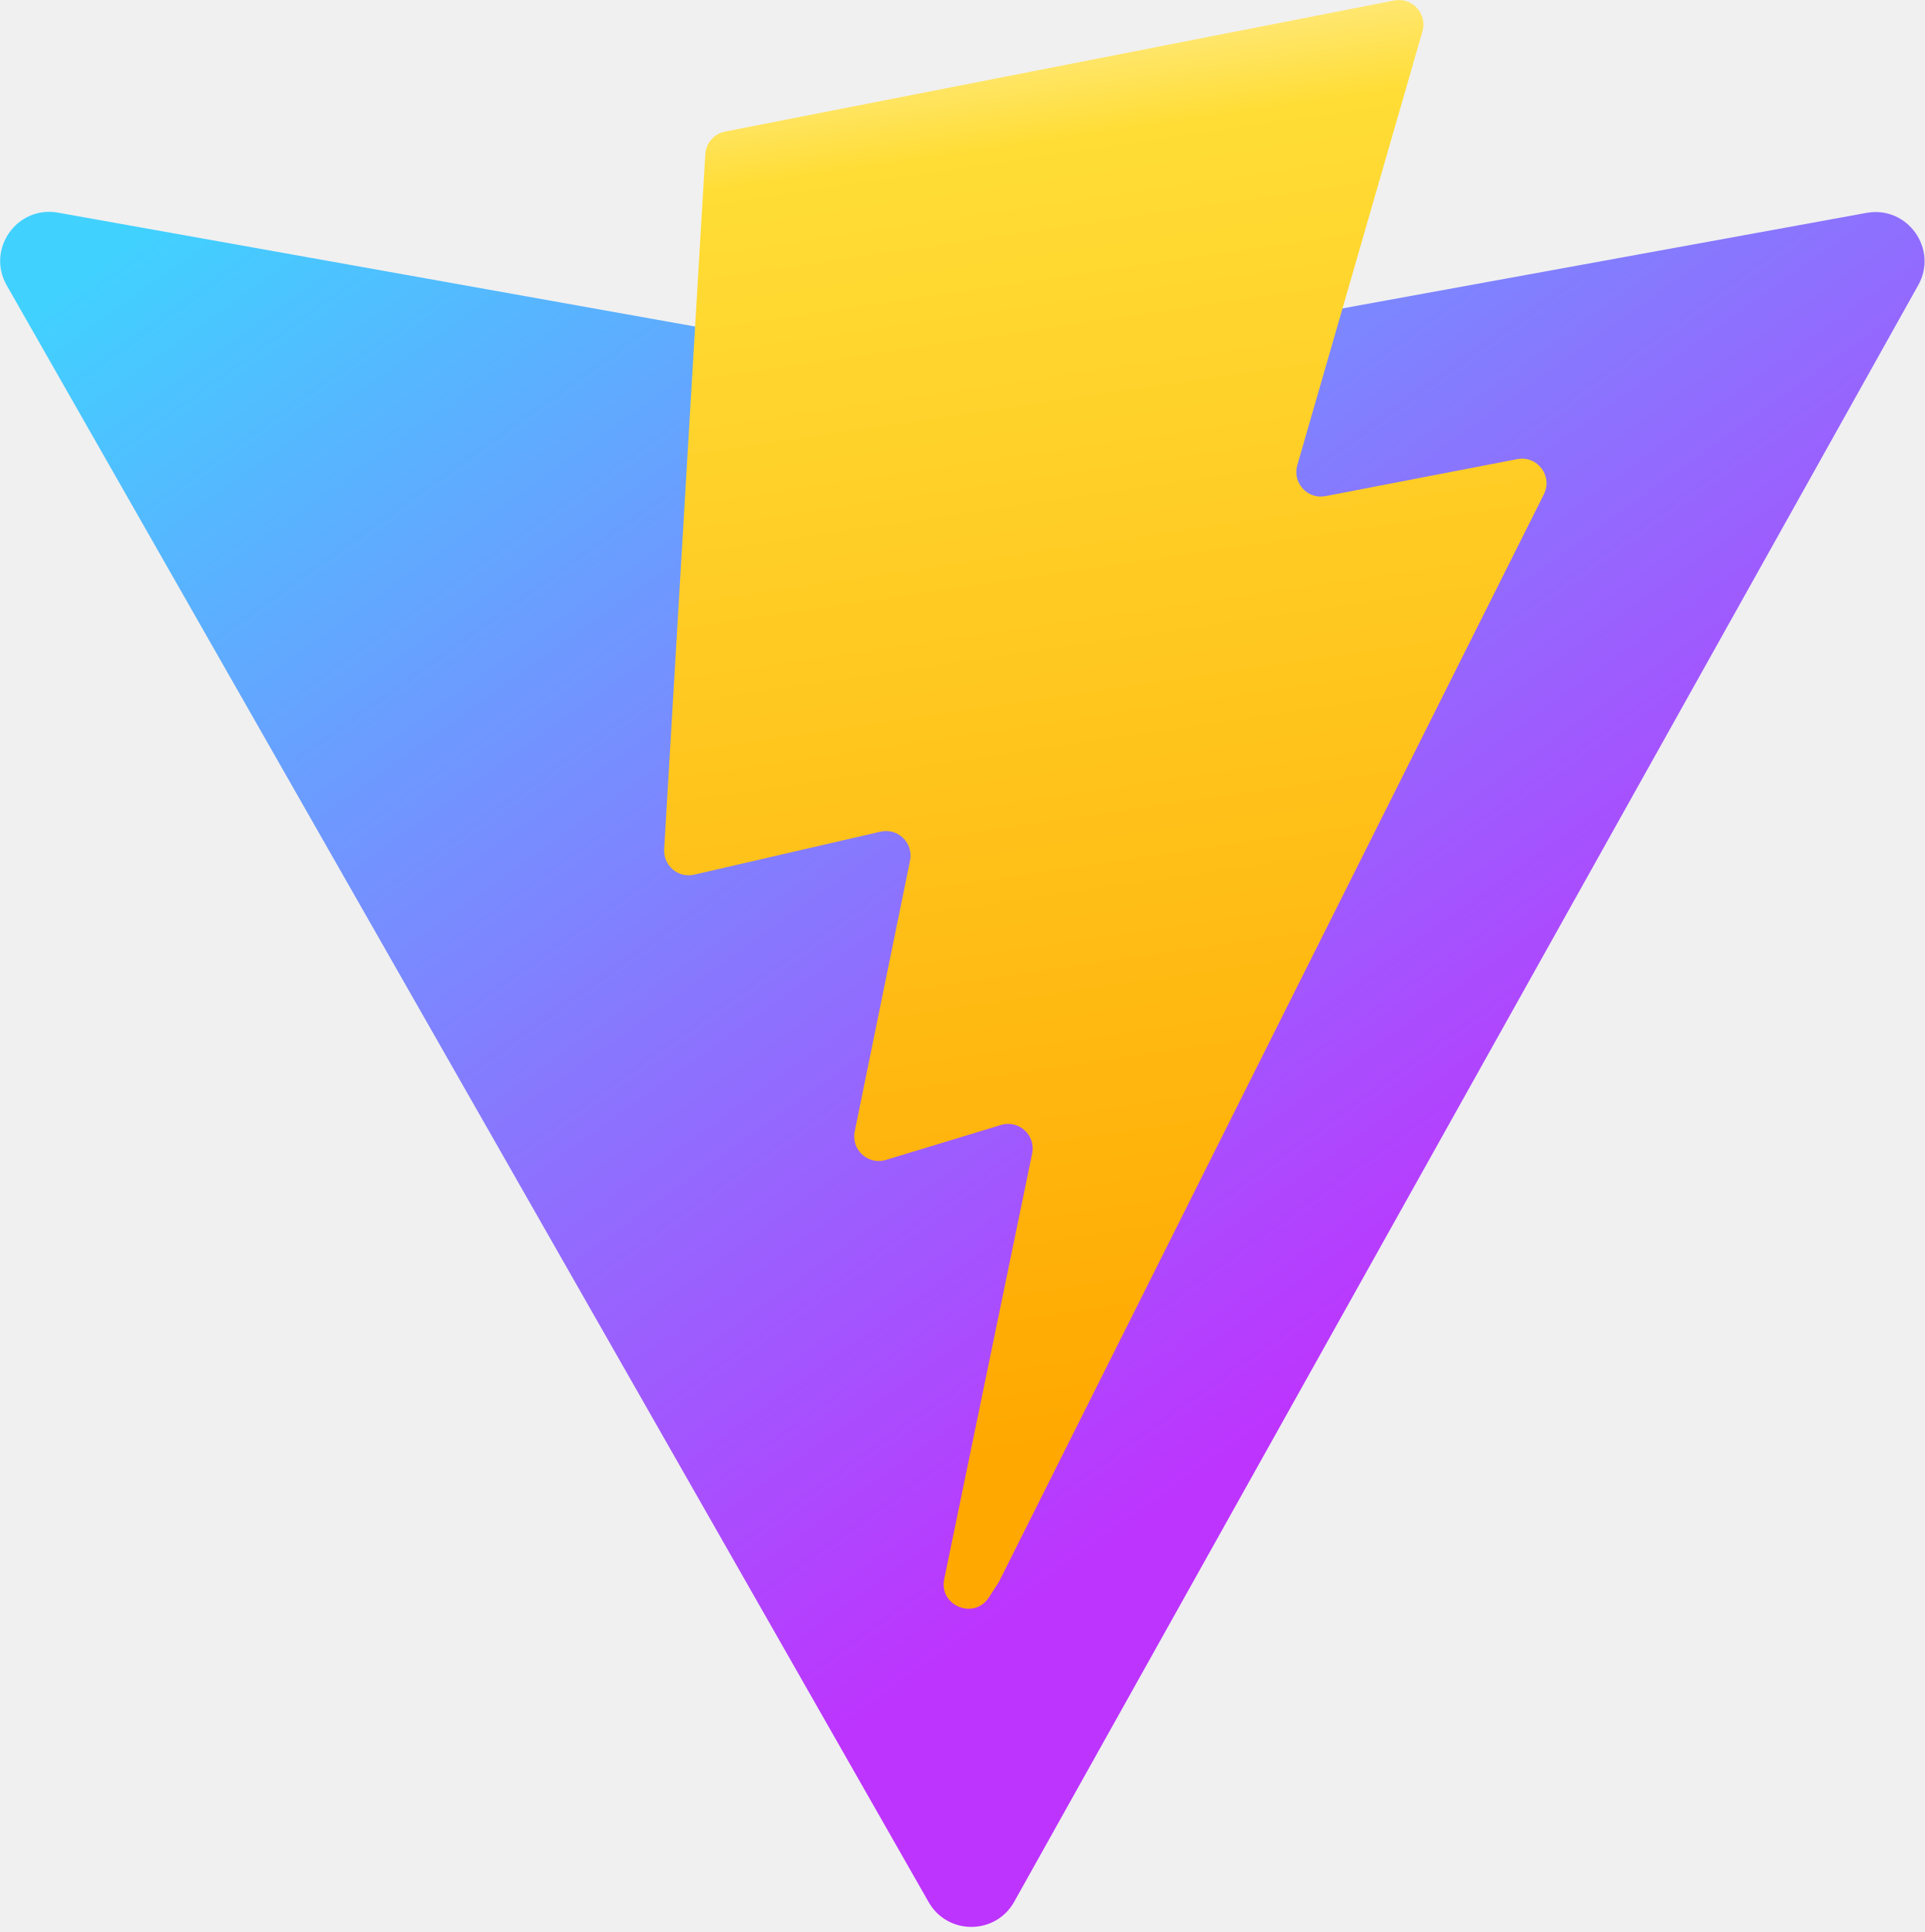
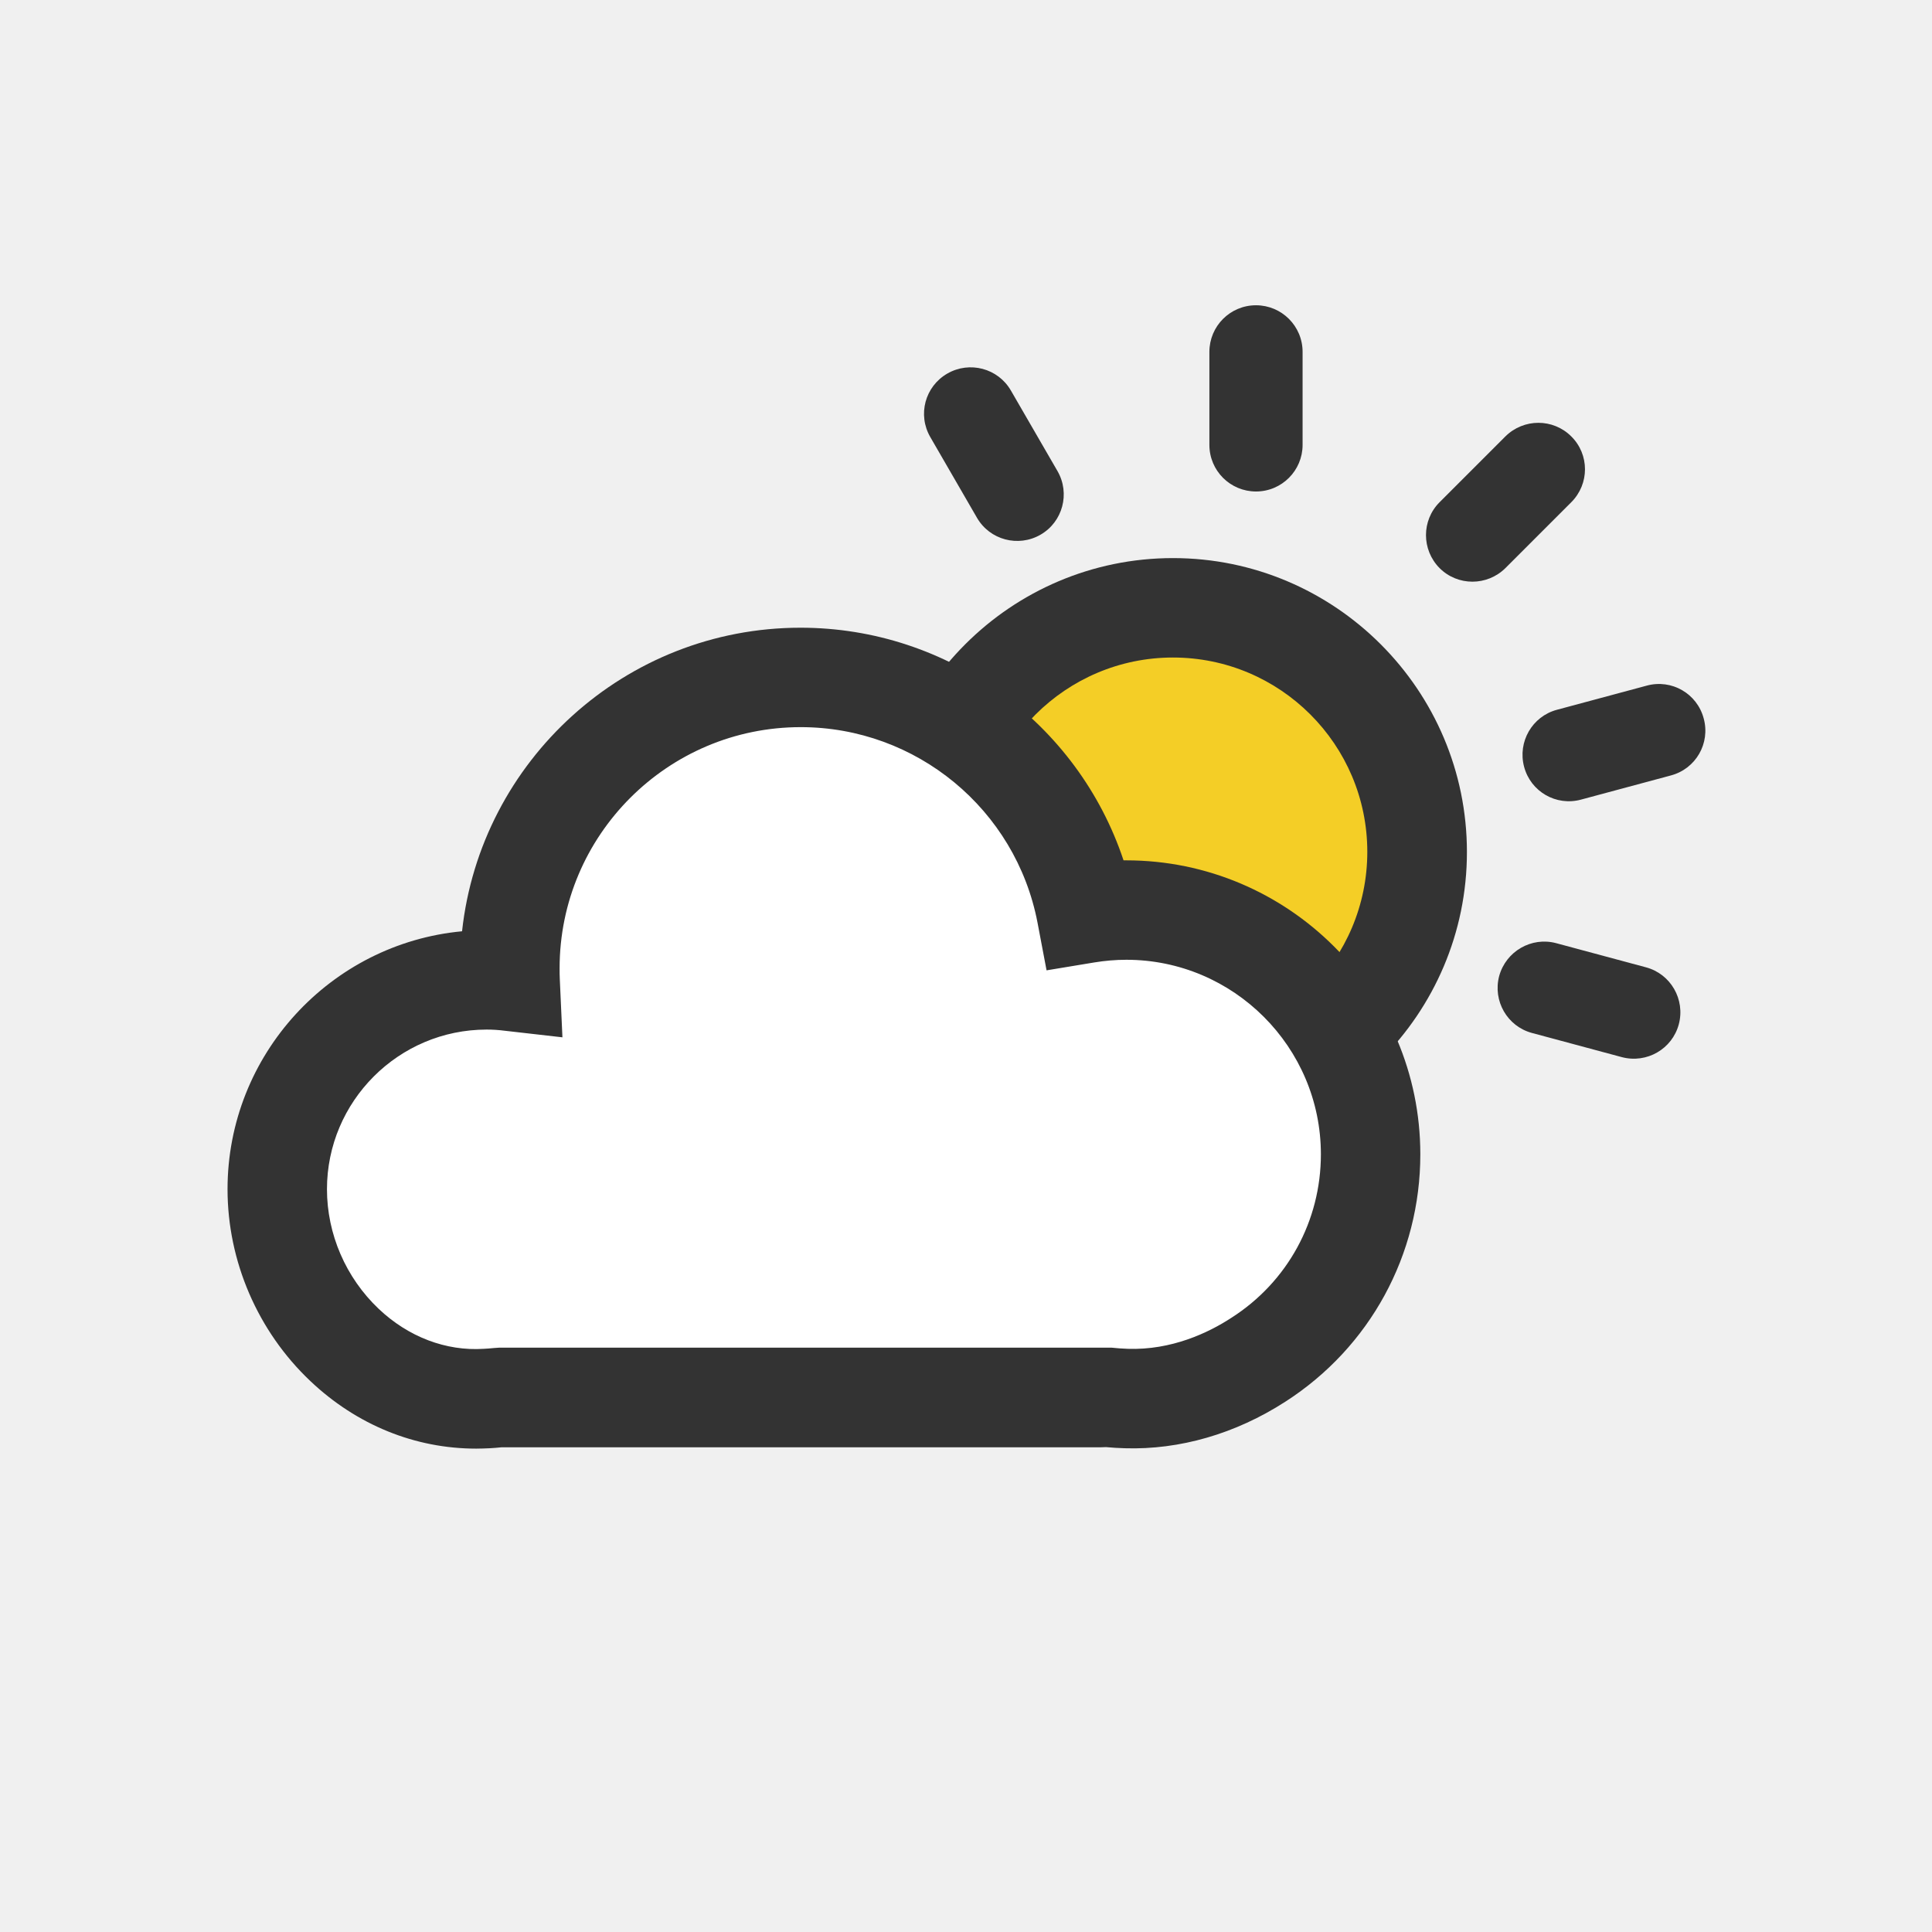
- <svg xmlns="http://www.w3.org/2000/svg" aria-hidden="true" role="img" class="iconify iconify--logos" width="31.88" height="32" preserveAspectRatio="xMidYMid meet" viewBox="0 0 256 257">
-   <defs>
-     <linearGradient id="IconifyId1813088fe1fbc01fb466" x1="-.828%" x2="57.636%" y1="7.652%" y2="78.411%">
-       <stop offset="0%" stop-color="#41D1FF" />
-       <stop offset="100%" stop-color="#BD34FE" />
-     </linearGradient>
-     <linearGradient id="IconifyId1813088fe1fbc01fb467" x1="43.376%" x2="50.316%" y1="2.242%" y2="89.03%">
-       <stop offset="0%" stop-color="#FFEA83" />
-       <stop offset="8.333%" stop-color="#FFDD35" />
-       <stop offset="100%" stop-color="#FFA800" />
-     </linearGradient>
-   </defs>
-   <path fill="url(#IconifyId1813088fe1fbc01fb466)" d="M255.153 37.938L134.897 252.976c-2.483 4.44-8.862 4.466-11.382.048L.875 37.958c-2.746-4.814 1.371-10.646 6.827-9.67l120.385 21.517a6.537 6.537 0 0 0 2.322-.004l117.867-21.483c5.438-.991 9.574 4.796 6.877 9.62Z" />
-   <path fill="url(#IconifyId1813088fe1fbc01fb467)" d="M185.432.063L96.44 17.501a3.268 3.268 0 0 0-2.634 3.014l-5.474 92.456a3.268 3.268 0 0 0 3.997 3.378l24.777-5.718c2.318-.535 4.413 1.507 3.936 3.838l-7.361 36.047c-.495 2.426 1.782 4.5 4.151 3.78l15.304-4.649c2.372-.72 4.652 1.36 4.15 3.788l-11.698 56.621c-.732 3.542 3.979 5.473 5.943 2.437l1.313-2.028l72.516-144.72c1.215-2.423-.88-5.186-3.54-4.672l-25.505 4.922c-2.396.462-4.435-1.77-3.759-4.114l16.646-57.705c.677-2.35-1.37-4.583-3.769-4.113Z" />
+ <svg xmlns="http://www.w3.org/2000/svg" class="svg-icon" style="width: 1em; height: 1em;vertical-align: middle;fill: currentColor;overflow: hidden;" viewBox="0 0 1024 1024" version="1.1">
+   <path d="M621.7 451.6m-129.5 0a129.5 129.5 0 1 0 259 0 129.5 129.5 0 1 0-259 0Z" fill="#F4CE26" />
+   <path d="M621.7 607.4c-85.9 0-155.8-69.9-155.8-155.8s69.9-155.8 155.8-155.8 155.8 69.9 155.8 155.8S707.6 607.4 621.7 607.4z m0-258.9c-56.8 0-103.1 46.2-103.1 103.1s46.3 103.1 103.1 103.1 103-46.3 103-103.2-46.2-103-103-103z" fill="#333333" />
+   <path d="M502.1 198c11.8-6.8 26.9-2.8 33.7 9l24.7 42.7c6.8 11.8 2.8 26.9-9 33.7-11.8 6.8-26.9 2.8-33.7-9l-24.7-42.7c-6.9-11.9-2.8-26.9 9-33.7zM807.8 406.4c3.5 13.2 17 21 30.2 17.4l47.6-12.8c13.2-3.5 21-17 17.4-30.2-3.5-13.2-17-21-30.2-17.4l-47.6 12.8c-13.1 3.5-20.9 17-17.4 30.2zM794.6 517.3c-3.5 13.2 4.3 26.7 17.4 30.2l47.6 12.8c13.2 3.5 26.7-4.3 30.2-17.4 3.5-13.2-4.3-26.7-17.4-30.2l-47.6-12.8c-13.1-3.5-26.6 4.3-30.2 17.4zM665.7 161.8c13.6 0 24.7 11 24.7 24.7v49.3c0 13.6-11 24.7-24.7 24.7-13.6 0-24.7-11-24.7-24.7v-49.3c0-13.6 11-24.7 24.7-24.7zM832.8 231.3c-9.6-9.6-25.2-9.6-34.9 0L763 266.2c-9.6 9.6-9.6 25.2 0 34.9 9.6 9.6 25.2 9.6 34.9 0l34.9-34.9c9.7-9.7 9.7-25.3 0-34.9z" fill="#333333" />
+   <path d="M264.5 740.8c-2.2 0.2-4.3 0.4-6.5 0.5-60.5 3.4-111-49.7-111-111s49.7-111 111-111c4.2 0 8.4 0.2 12.5 0.7-0.1-2.3-0.1-4.6-0.1-6.9 0-85.1 69-154.1 154.1-154.1 75.2 0 137.8 53.8 151.4 125 6.9-1.1 14-1.7 21.2-1.7 71.5 0 129.5 58 129.5 129.5-0.2 45.7-23.8 85.9-59.6 108.9-20.2 13-44.2 21.3-70 20.5-3.5-0.1-6.9-0.3-10.3-0.7-1.1 0.1-2.3 0.1-3.4 0.1H264.5z" fill="#FFFFFF" />
+   <path d="M252.4 767.8c-32.4 0-63.3-12.5-87.9-35.8-27.9-26.4-43.9-63.5-43.9-101.7 0-71.3 54.7-130.2 124.3-136.7 9.8-90.3 86.5-160.9 179.4-160.9 78.4 0 147 50.6 171.2 123.3h1.4c86 0 155.9 69.9 155.9 155.8 0 53.3-26.7 102.3-71.5 131.1-26.5 17.1-56.1 25.6-85.1 24.7-3.4-0.1-6.7-0.3-10-0.6-1 0-2 0.1-3 0.1H265.8c-2.1 0.2-4.2 0.4-6.3 0.5-2.4 0.1-4.7 0.2-7.1 0.2z m5.5-222.1c-46.6 0-84.6 38-84.6 84.6 0 23.8 10 46.9 27.4 63.4 15.7 14.9 35.7 22.5 55.7 21.2 1.7-0.1 3.5-0.2 5.2-0.4l2.8-0.2h324.9c2.8 0.3 5.6 0.5 8.4 0.6 23.2 0.8 42.8-8.5 54.9-16.4 29.8-19 47.5-51.4 47.5-86.7 0-56.8-46.3-103.1-103.1-103.1-5.7 0-11.4 0.5-16.9 1.4l-25.4 4.2-4.8-25.3c-11.5-60-64.2-103.6-125.5-103.6-70.5 0-127.8 57.3-127.8 127.8 0 1.9 0 3.8 0.1 5.7l1.4 30.9-30.7-3.5c-3.1-0.4-6.2-0.6-9.5-0.6z" fill="#333333" />
</svg>
